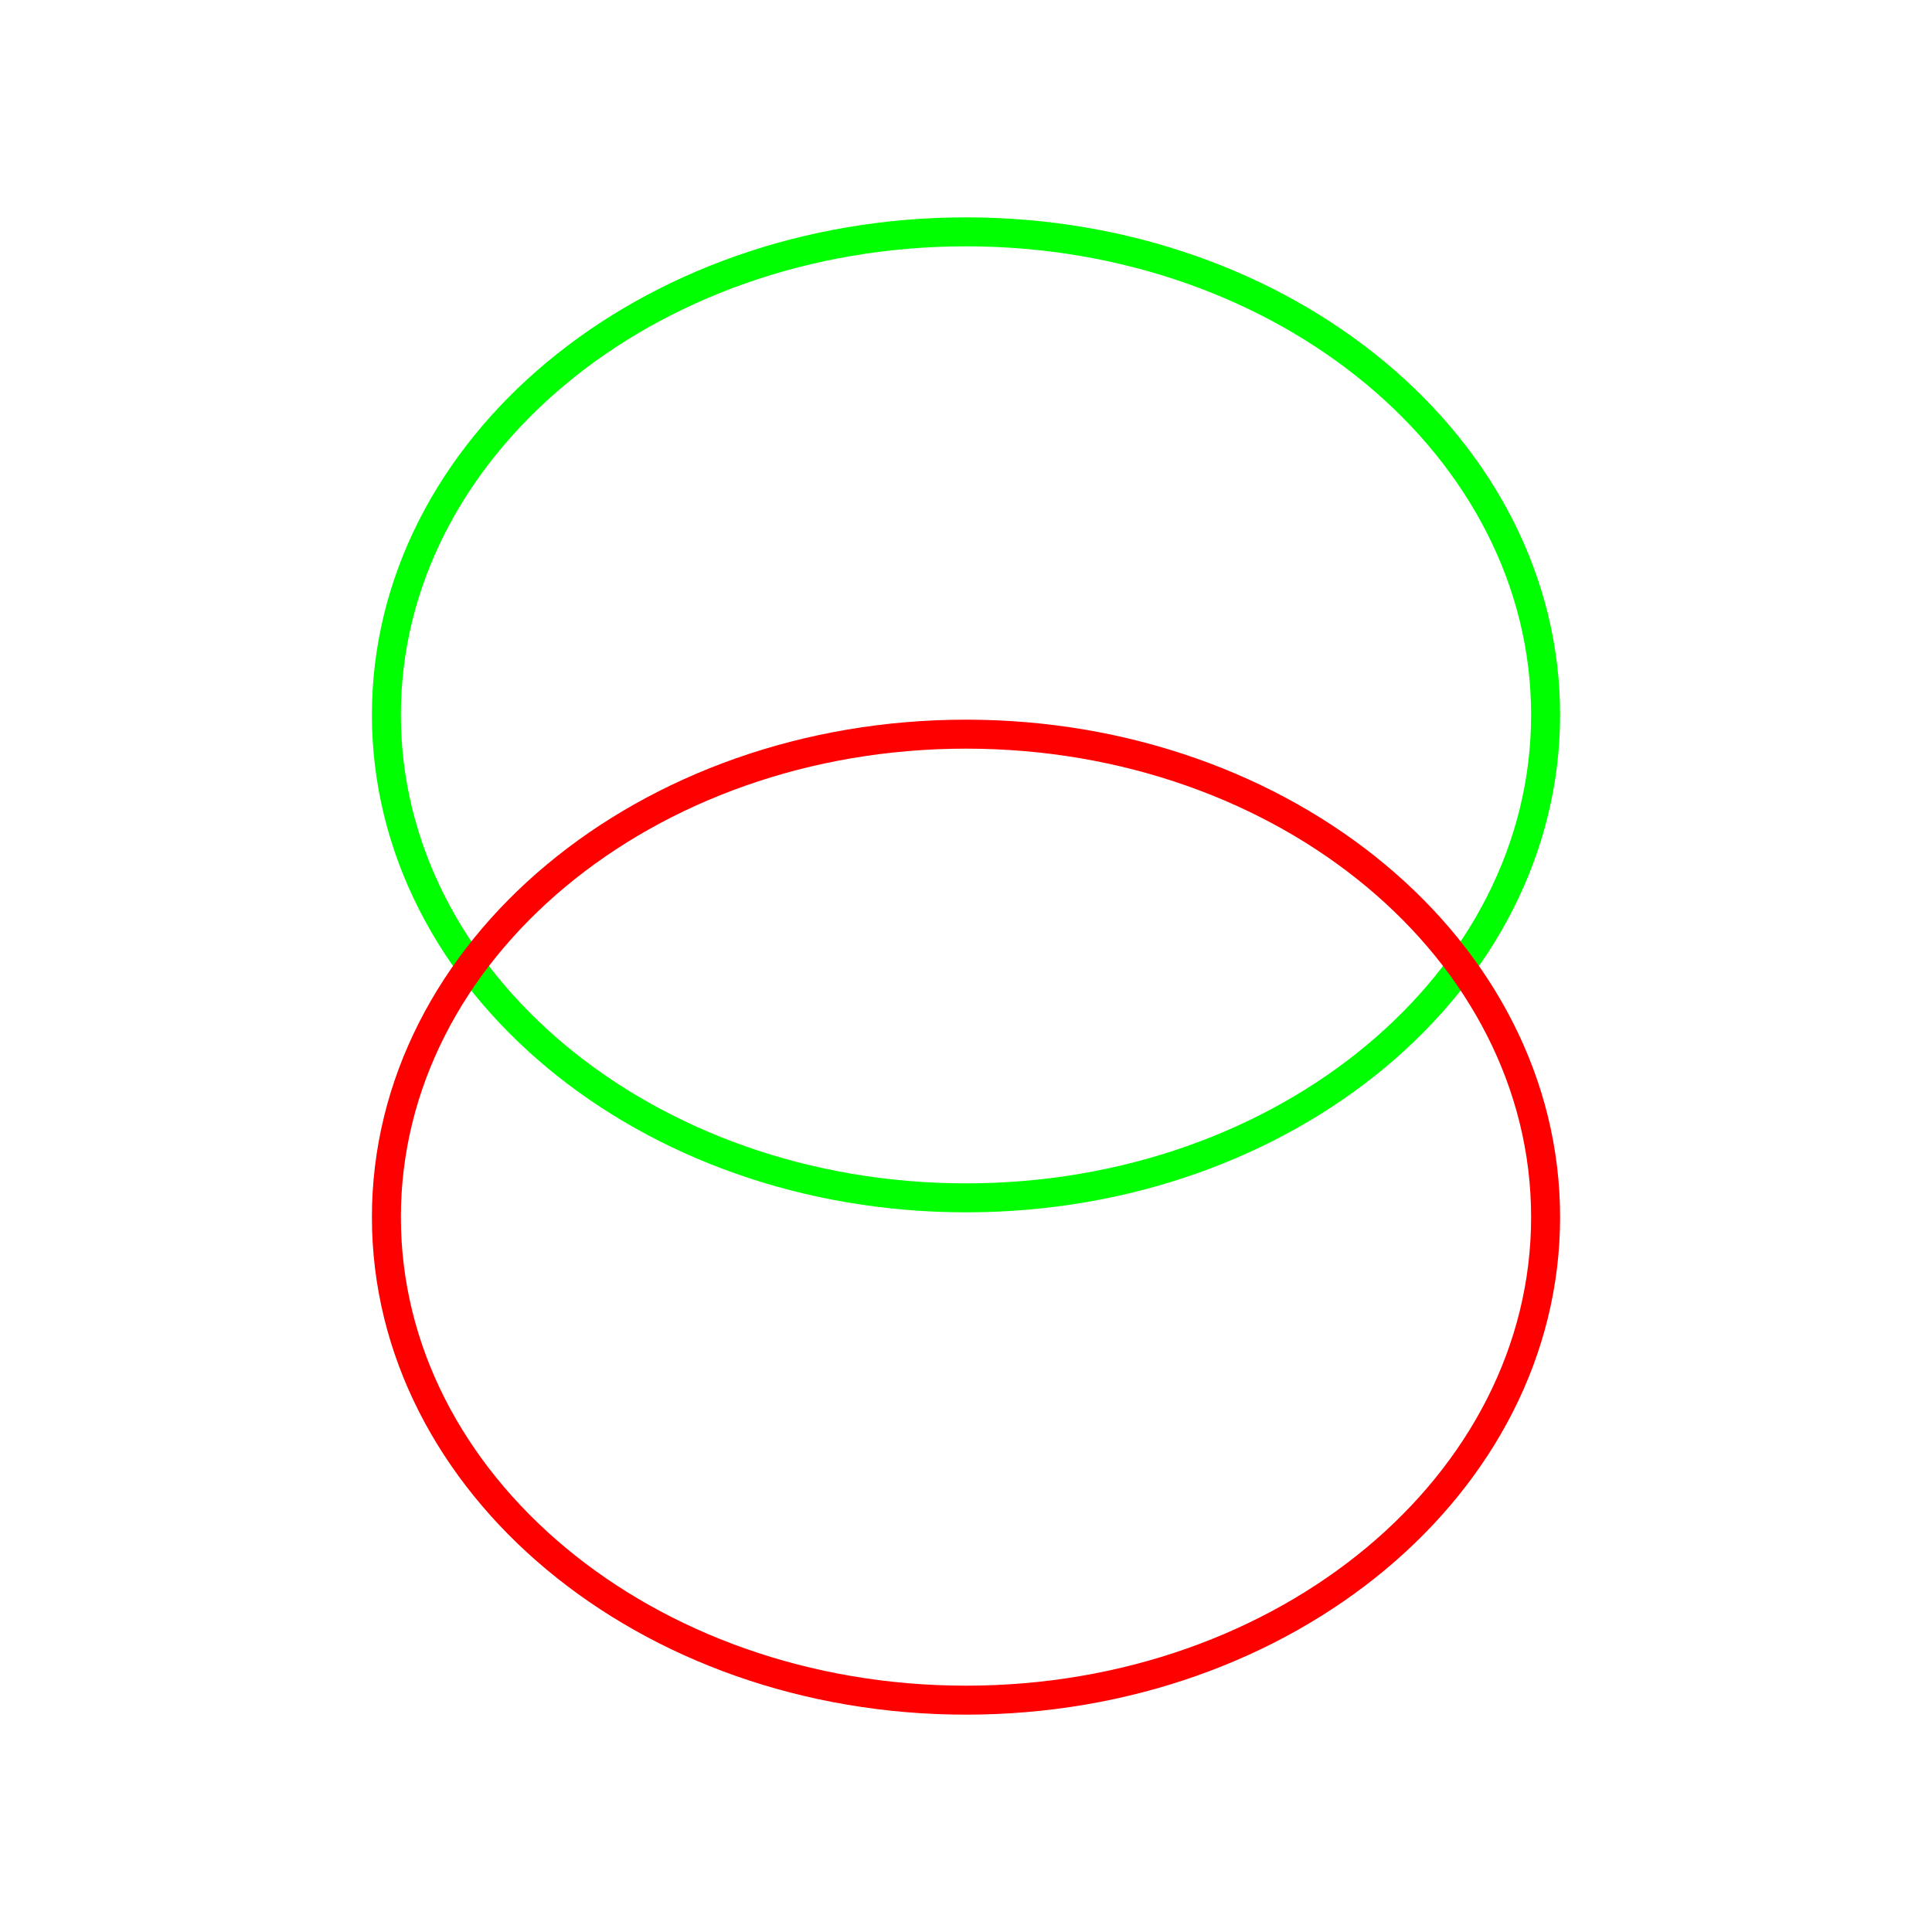
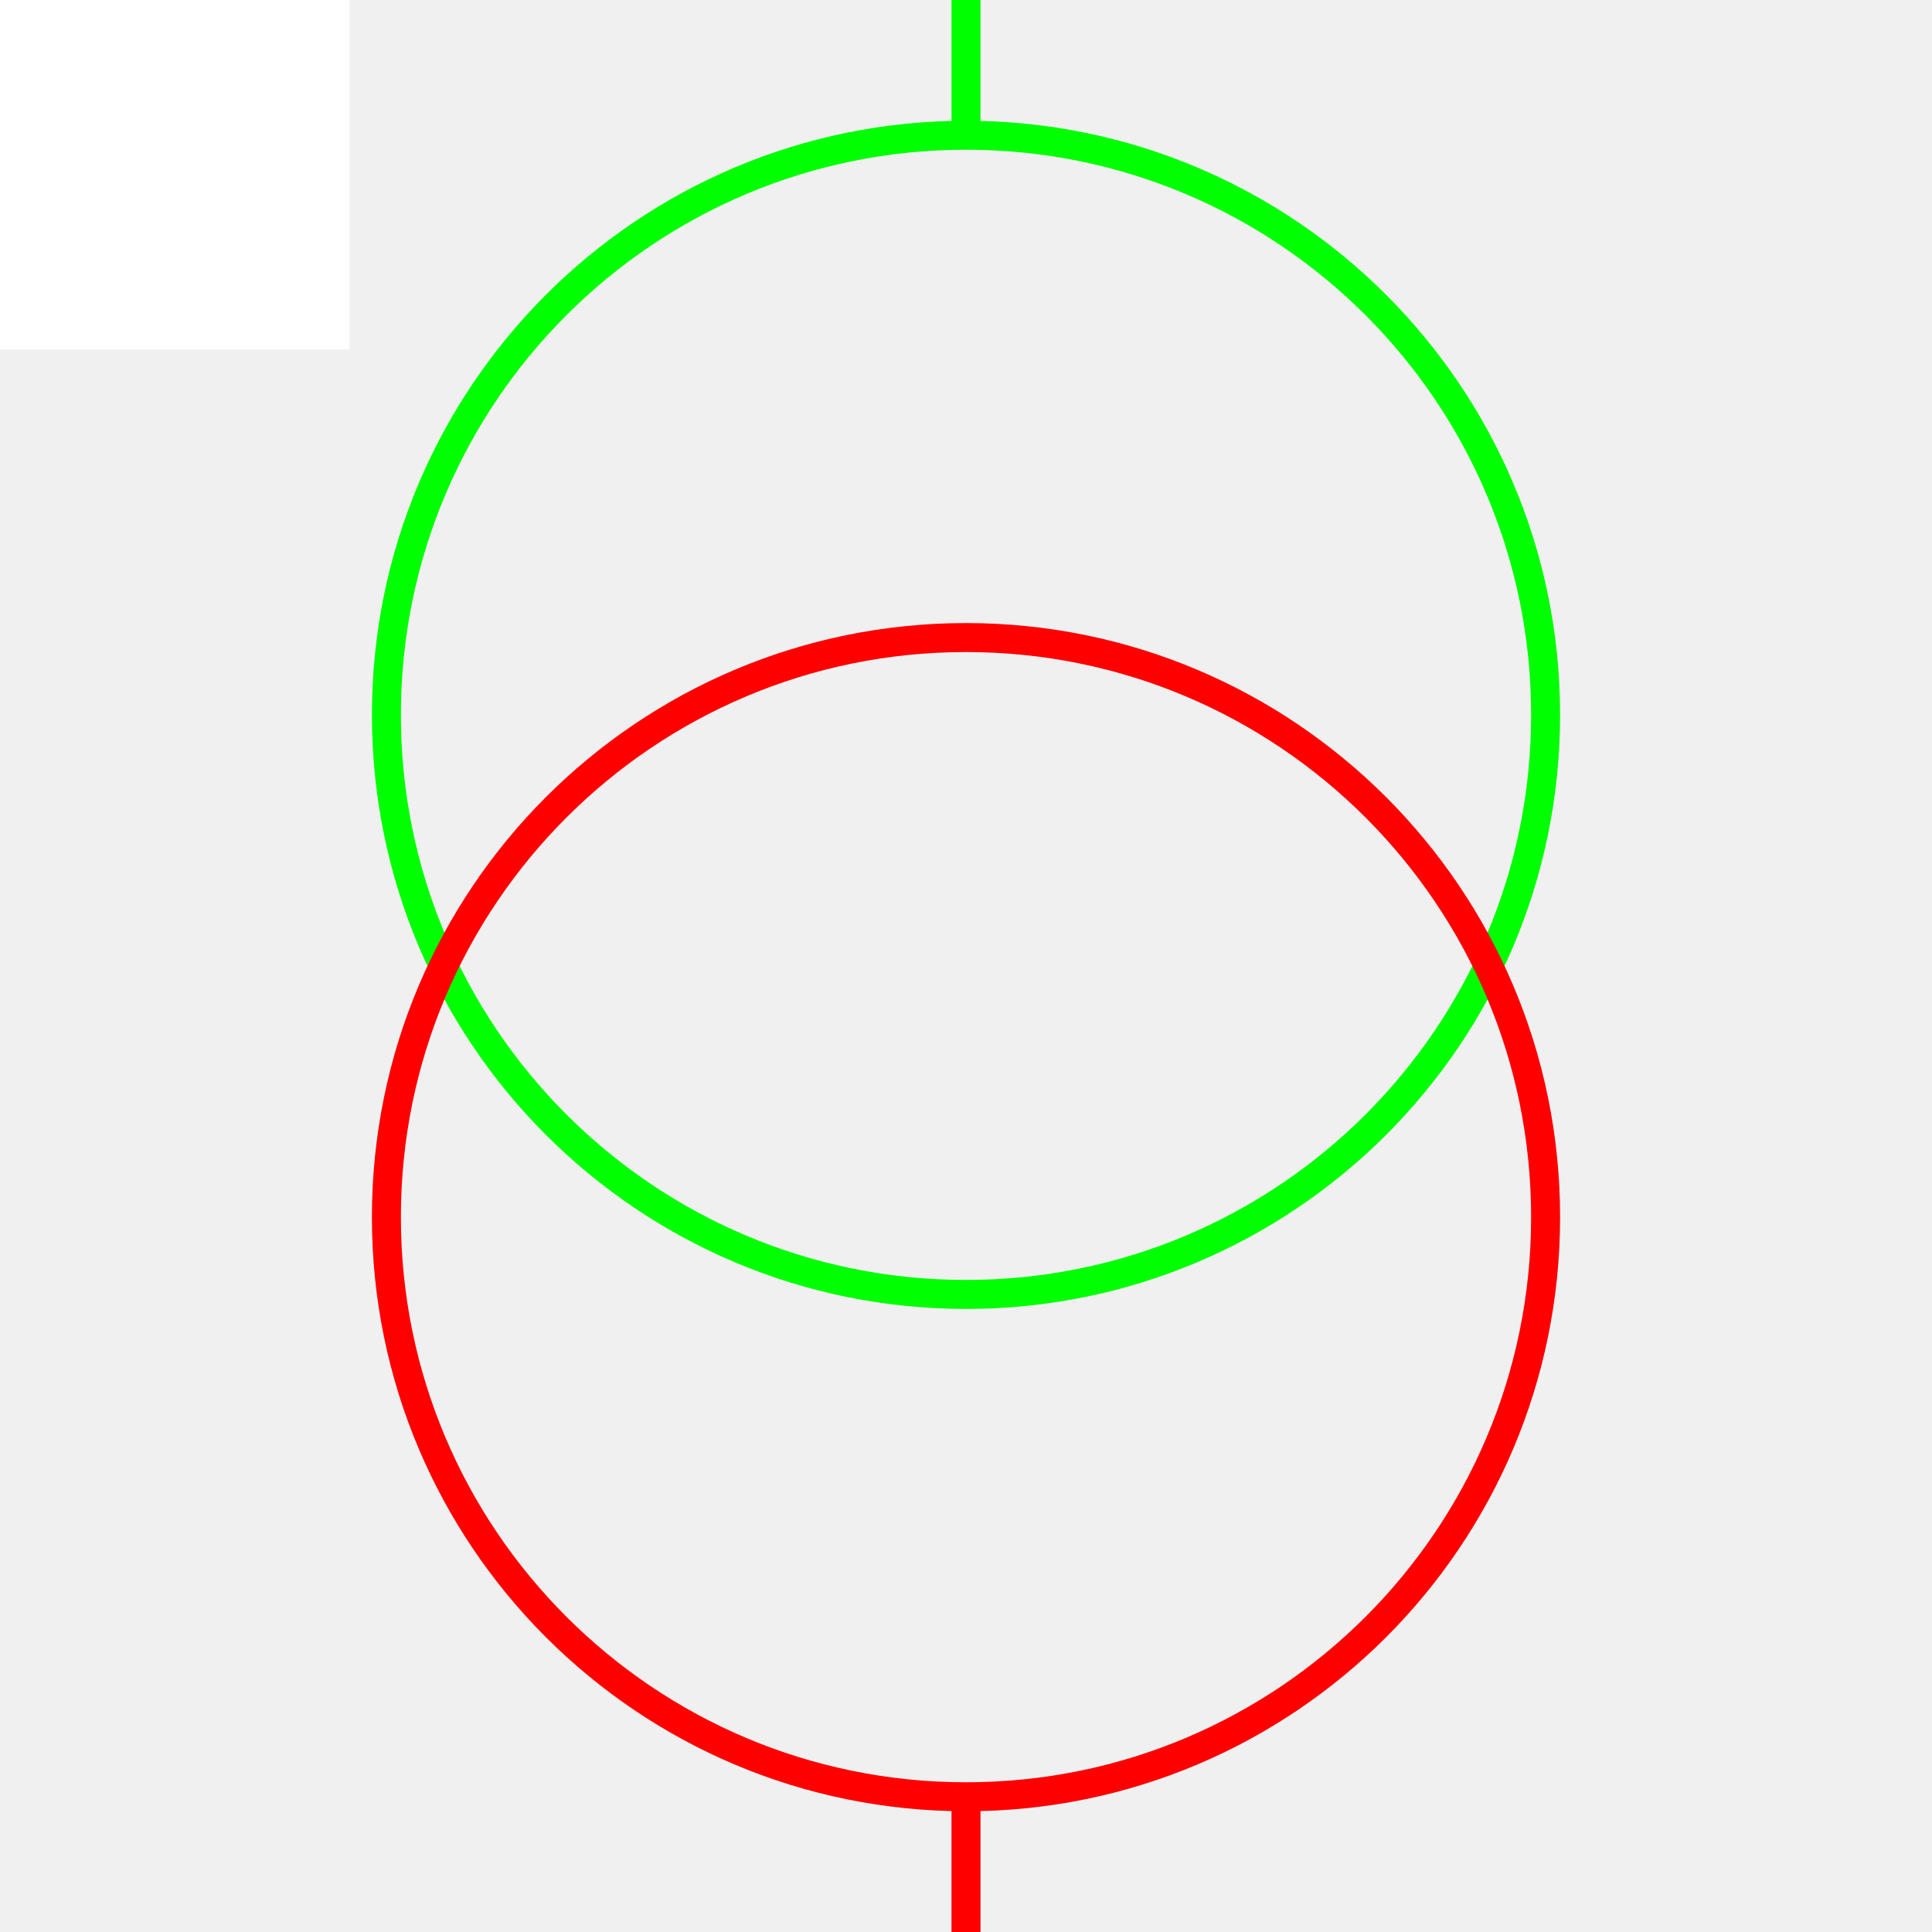
<svg xmlns="http://www.w3.org/2000/svg" width="100" height="100">
  <g>
-     <rect x="-1" y="-1" width="102" height="102" id="canvas_background" fill="#fff" />
-     <g id="canvasGrid" display="none">
-       <rect id="svg_2" width="100%" height="100%" x="0" y="0" stroke-width="0" fill="url(#gridpattern)" />
+     <rect fill="#fff" id="canvas_background" height="19.094" width="19.094" y="-1" x="-1" />
+     <g display="none" id="canvasGrid">
+       <rect fill="url(#gridpattern)" stroke-width="0" y="0" x="0" height="100%" width="100%" id="svg_2" />
    </g>
  </g>
  <g>
-     <rect fill="#fff" stroke="#000" stroke-width="1.5" x="548" y="166.453" width="2" height="1" id="svg_1" />
-     <ellipse ry="25" rx="30" id="svg_5" cy="37" cx="50" stroke-width="1.5" stroke="#00ff00" fill="none" />
-     <ellipse ry="25" rx="30" id="svg_8" cy="63" cx="50" stroke-width="1.5" stroke="#ff0000" fill="none" />
+     <ellipse fill="none" stroke="#00ff00" stroke-width="1.5" cx="50" cy="37" id="svg_5" rx="30" ry="30" />
+     <ellipse fill="none" stroke="#ff0000" stroke-width="1.5" cx="50" cy="63" id="svg_8" rx="30" ry="30" />
+     <line stroke="#00ff00" id="svg_3" y2="7" x2="50" y1="0" x1="50" stroke-width="1.5" fill="none" />
+     <line stroke="#ff0000" id="svg_6" y2="100" x2="50" y1="93" x1="50" stroke-width="1.5" fill="none" />
  </g>
</svg>
